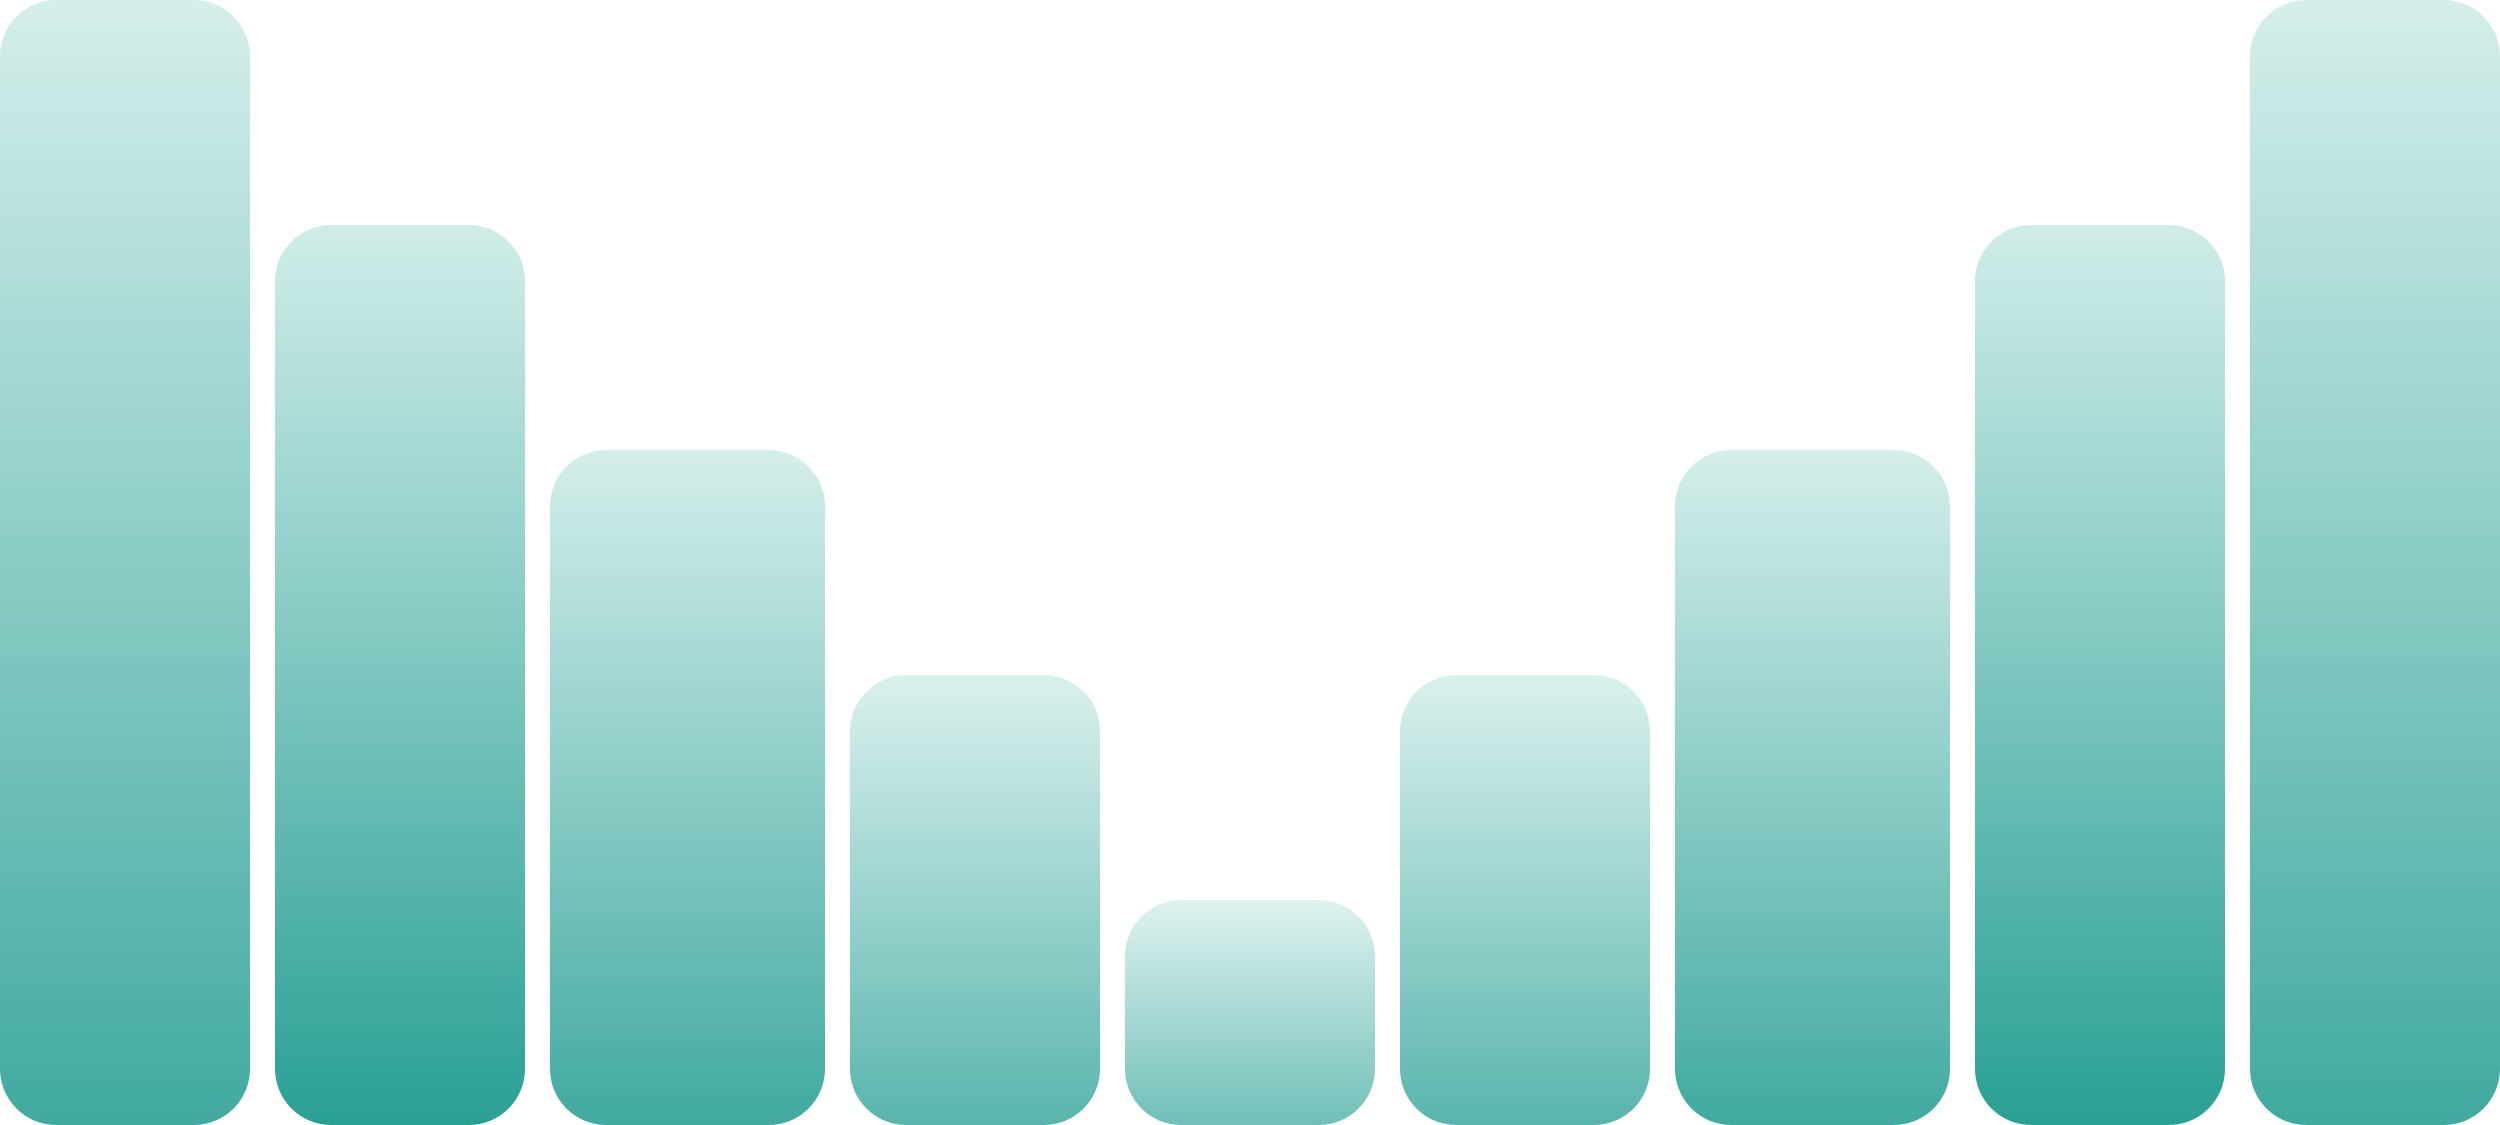
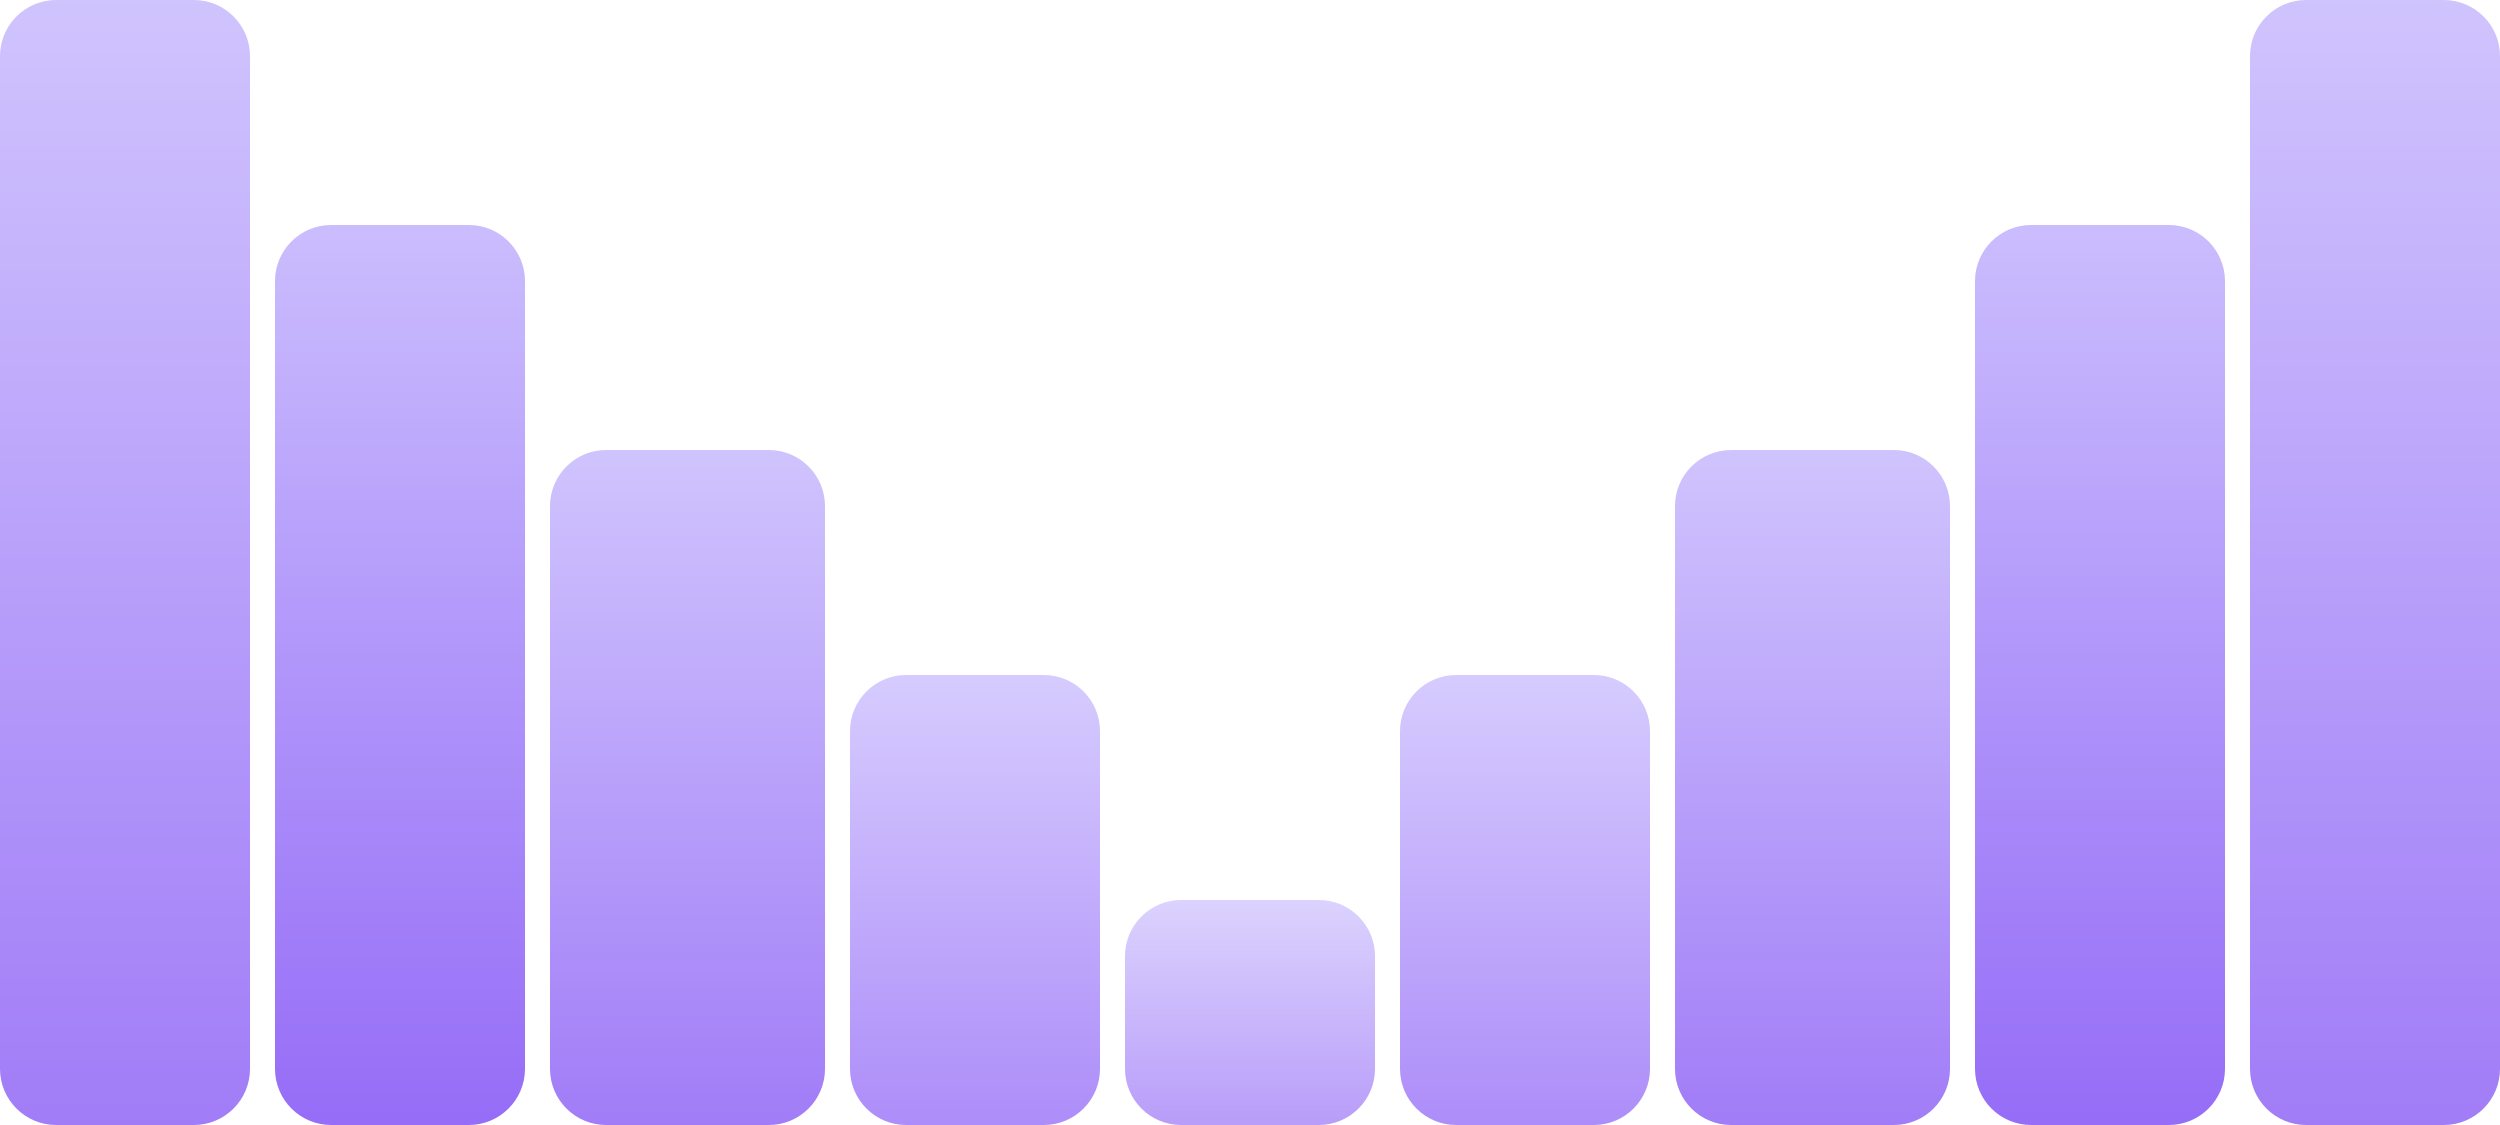
<svg xmlns="http://www.w3.org/2000/svg" width="100" height="45" viewBox="0 0 100 45" fill="none">
  <path d="M41.753 27H36.247C35.006 27 34 28.006 34 29.247V42.753C34 43.994 35.006 45 36.247 45H41.753C42.994 45 44 43.994 44 42.753V29.247C44 28.006 42.994 27 41.753 27Z" fill="url(#paint0_linear_83_543)" fill-opacity="0.7" />
  <path d="M52.753 36H47.247C46.006 36 45 37.006 45 38.247V42.753C45 43.994 46.006 45 47.247 45H52.753C53.994 45 55 43.994 55 42.753V38.247C55 37.006 53.994 36 52.753 36Z" fill="url(#paint1_linear_83_543)" fill-opacity="0.6" />
  <path d="M63.753 27H58.247C57.006 27 56 28.006 56 29.247V42.753C56 43.994 57.006 45 58.247 45H63.753C64.994 45 66 43.994 66 42.753V29.247C66 28.006 64.994 27 63.753 27Z" fill="url(#paint2_linear_83_543)" fill-opacity="0.7" />
  <path d="M75.753 18H69.247C68.006 18 67 19.006 67 20.247V42.753C67 43.994 68.006 45 69.247 45H75.753C76.994 45 78 43.994 78 42.753V20.247C78 19.006 76.994 18 75.753 18Z" fill="url(#paint3_linear_83_543)" fill-opacity="0.8" />
  <path d="M86.753 9H81.247C80.006 9 79 10.006 79 11.247V42.753C79 43.994 80.006 45 81.247 45H86.753C87.994 45 89 43.994 89 42.753V11.247C89 10.006 87.994 9 86.753 9Z" fill="url(#paint4_linear_83_543)" fill-opacity="0.9" />
  <path d="M97.753 0H92.247C91.006 0 90 1.006 90 2.247V42.753C90 43.994 91.006 45 92.247 45H97.753C98.994 45 100 43.994 100 42.753V2.247C100 1.006 98.994 0 97.753 0Z" fill="url(#paint5_linear_83_543)" />
  <path d="M30.753 18H24.247C23.006 18 22 19.006 22 20.247V42.753C22 43.994 23.006 45 24.247 45H30.753C31.994 45 33 43.994 33 42.753V20.247C33 19.006 31.994 18 30.753 18Z" fill="url(#paint6_linear_83_543)" fill-opacity="0.8" />
  <path d="M18.753 9H13.247C12.006 9 11 10.006 11 11.247V42.753C11 43.994 12.006 45 13.247 45H18.753C19.994 45 21 43.994 21 42.753V11.247C21 10.006 19.994 9 18.753 9Z" fill="url(#paint7_linear_83_543)" fill-opacity="0.9" />
  <path d="M7.753 0H2.247C1.006 0 0 1.006 0 2.247V42.753C0 43.994 1.006 45 2.247 45H7.753C8.994 45 10 43.994 10 42.753V2.247C10 1.006 8.994 0 7.753 0Z" fill="url(#paint8_linear_83_543)" fill-opacity="0.8" />
  <defs>
    <linearGradient id="paint0_linear_83_543" x1="38.776" y1="26.991" x2="38.776" y2="45.103" gradientUnits="userSpaceOnUse">
-       <stop stop-color="#CAEAE6" />
-       <stop offset="1" stop-color="#109488" />
+       <stop stop-color="#C4B5FD" />
+       <stop offset="1" stop-color="#895bf5" />
    </linearGradient>
    <linearGradient id="paint1_linear_83_543" x1="49.776" y1="35.995" x2="49.776" y2="45.052" gradientUnits="userSpaceOnUse">
-       <stop stop-color="#CAEAE6" />
-       <stop offset="1" stop-color="#109488" />
+       <stop stop-color="#C4B5FD" />
+       <stop offset="1" stop-color="#895bf5" />
    </linearGradient>
    <linearGradient id="paint2_linear_83_543" x1="60.776" y1="26.991" x2="60.776" y2="45.103" gradientUnits="userSpaceOnUse">
-       <stop stop-color="#CAEAE6" />
-       <stop offset="1" stop-color="#109488" />
+       <stop stop-color="#C4B5FD" />
+       <stop offset="1" stop-color="#895bf5" />
    </linearGradient>
    <linearGradient id="paint3_linear_83_543" x1="72.253" y1="17.986" x2="72.253" y2="45.155" gradientUnits="userSpaceOnUse">
-       <stop stop-color="#CAEAE6" />
-       <stop offset="1" stop-color="#109488" />
+       <stop stop-color="#C4B5FD" />
+       <stop offset="1" stop-color="#895bf5" />
    </linearGradient>
    <linearGradient id="paint4_linear_83_543" x1="83.776" y1="8.982" x2="83.776" y2="45.207" gradientUnits="userSpaceOnUse">
-       <stop stop-color="#CAEAE6" />
-       <stop offset="1" stop-color="#109488" />
+       <stop stop-color="#C4B5FD" />
+       <stop offset="1" stop-color="#895bf5" />
    </linearGradient>
    <linearGradient id="paint5_linear_83_543" x1="94.776" y1="-0.023" x2="94.776" y2="45.259" gradientUnits="userSpaceOnUse">
-       <stop stop-color="#CAEAE6" stop-opacity="0.8" />
-       <stop offset="1" stop-color="#109488" stop-opacity="0.8" />
+       <stop stop-color="#C4B5FD" stop-opacity="0.8" />
+       <stop offset="1" stop-color="#895bf5" stop-opacity="0.8" />
    </linearGradient>
    <linearGradient id="paint6_linear_83_543" x1="27.253" y1="17.986" x2="27.253" y2="45.155" gradientUnits="userSpaceOnUse">
-       <stop stop-color="#CAEAE6" />
-       <stop offset="1" stop-color="#109488" />
+       <stop stop-color="#C4B5FD" />
+       <stop offset="1" stop-color="#895bf5" />
    </linearGradient>
    <linearGradient id="paint7_linear_83_543" x1="15.776" y1="8.982" x2="15.776" y2="45.207" gradientUnits="userSpaceOnUse">
-       <stop stop-color="#CAEAE6" />
-       <stop offset="1" stop-color="#109488" />
+       <stop stop-color="#C4B5FD" />
+       <stop offset="1" stop-color="#895bf5" />
    </linearGradient>
    <linearGradient id="paint8_linear_83_543" x1="4.776" y1="-0.023" x2="4.776" y2="45.259" gradientUnits="userSpaceOnUse">
-       <stop stop-color="#CAEAE6" />
-       <stop offset="1" stop-color="#109488" />
+       <stop stop-color="#C4B5FD" />
+       <stop offset="1" stop-color="#895bf5" />
    </linearGradient>
  </defs>
</svg>
